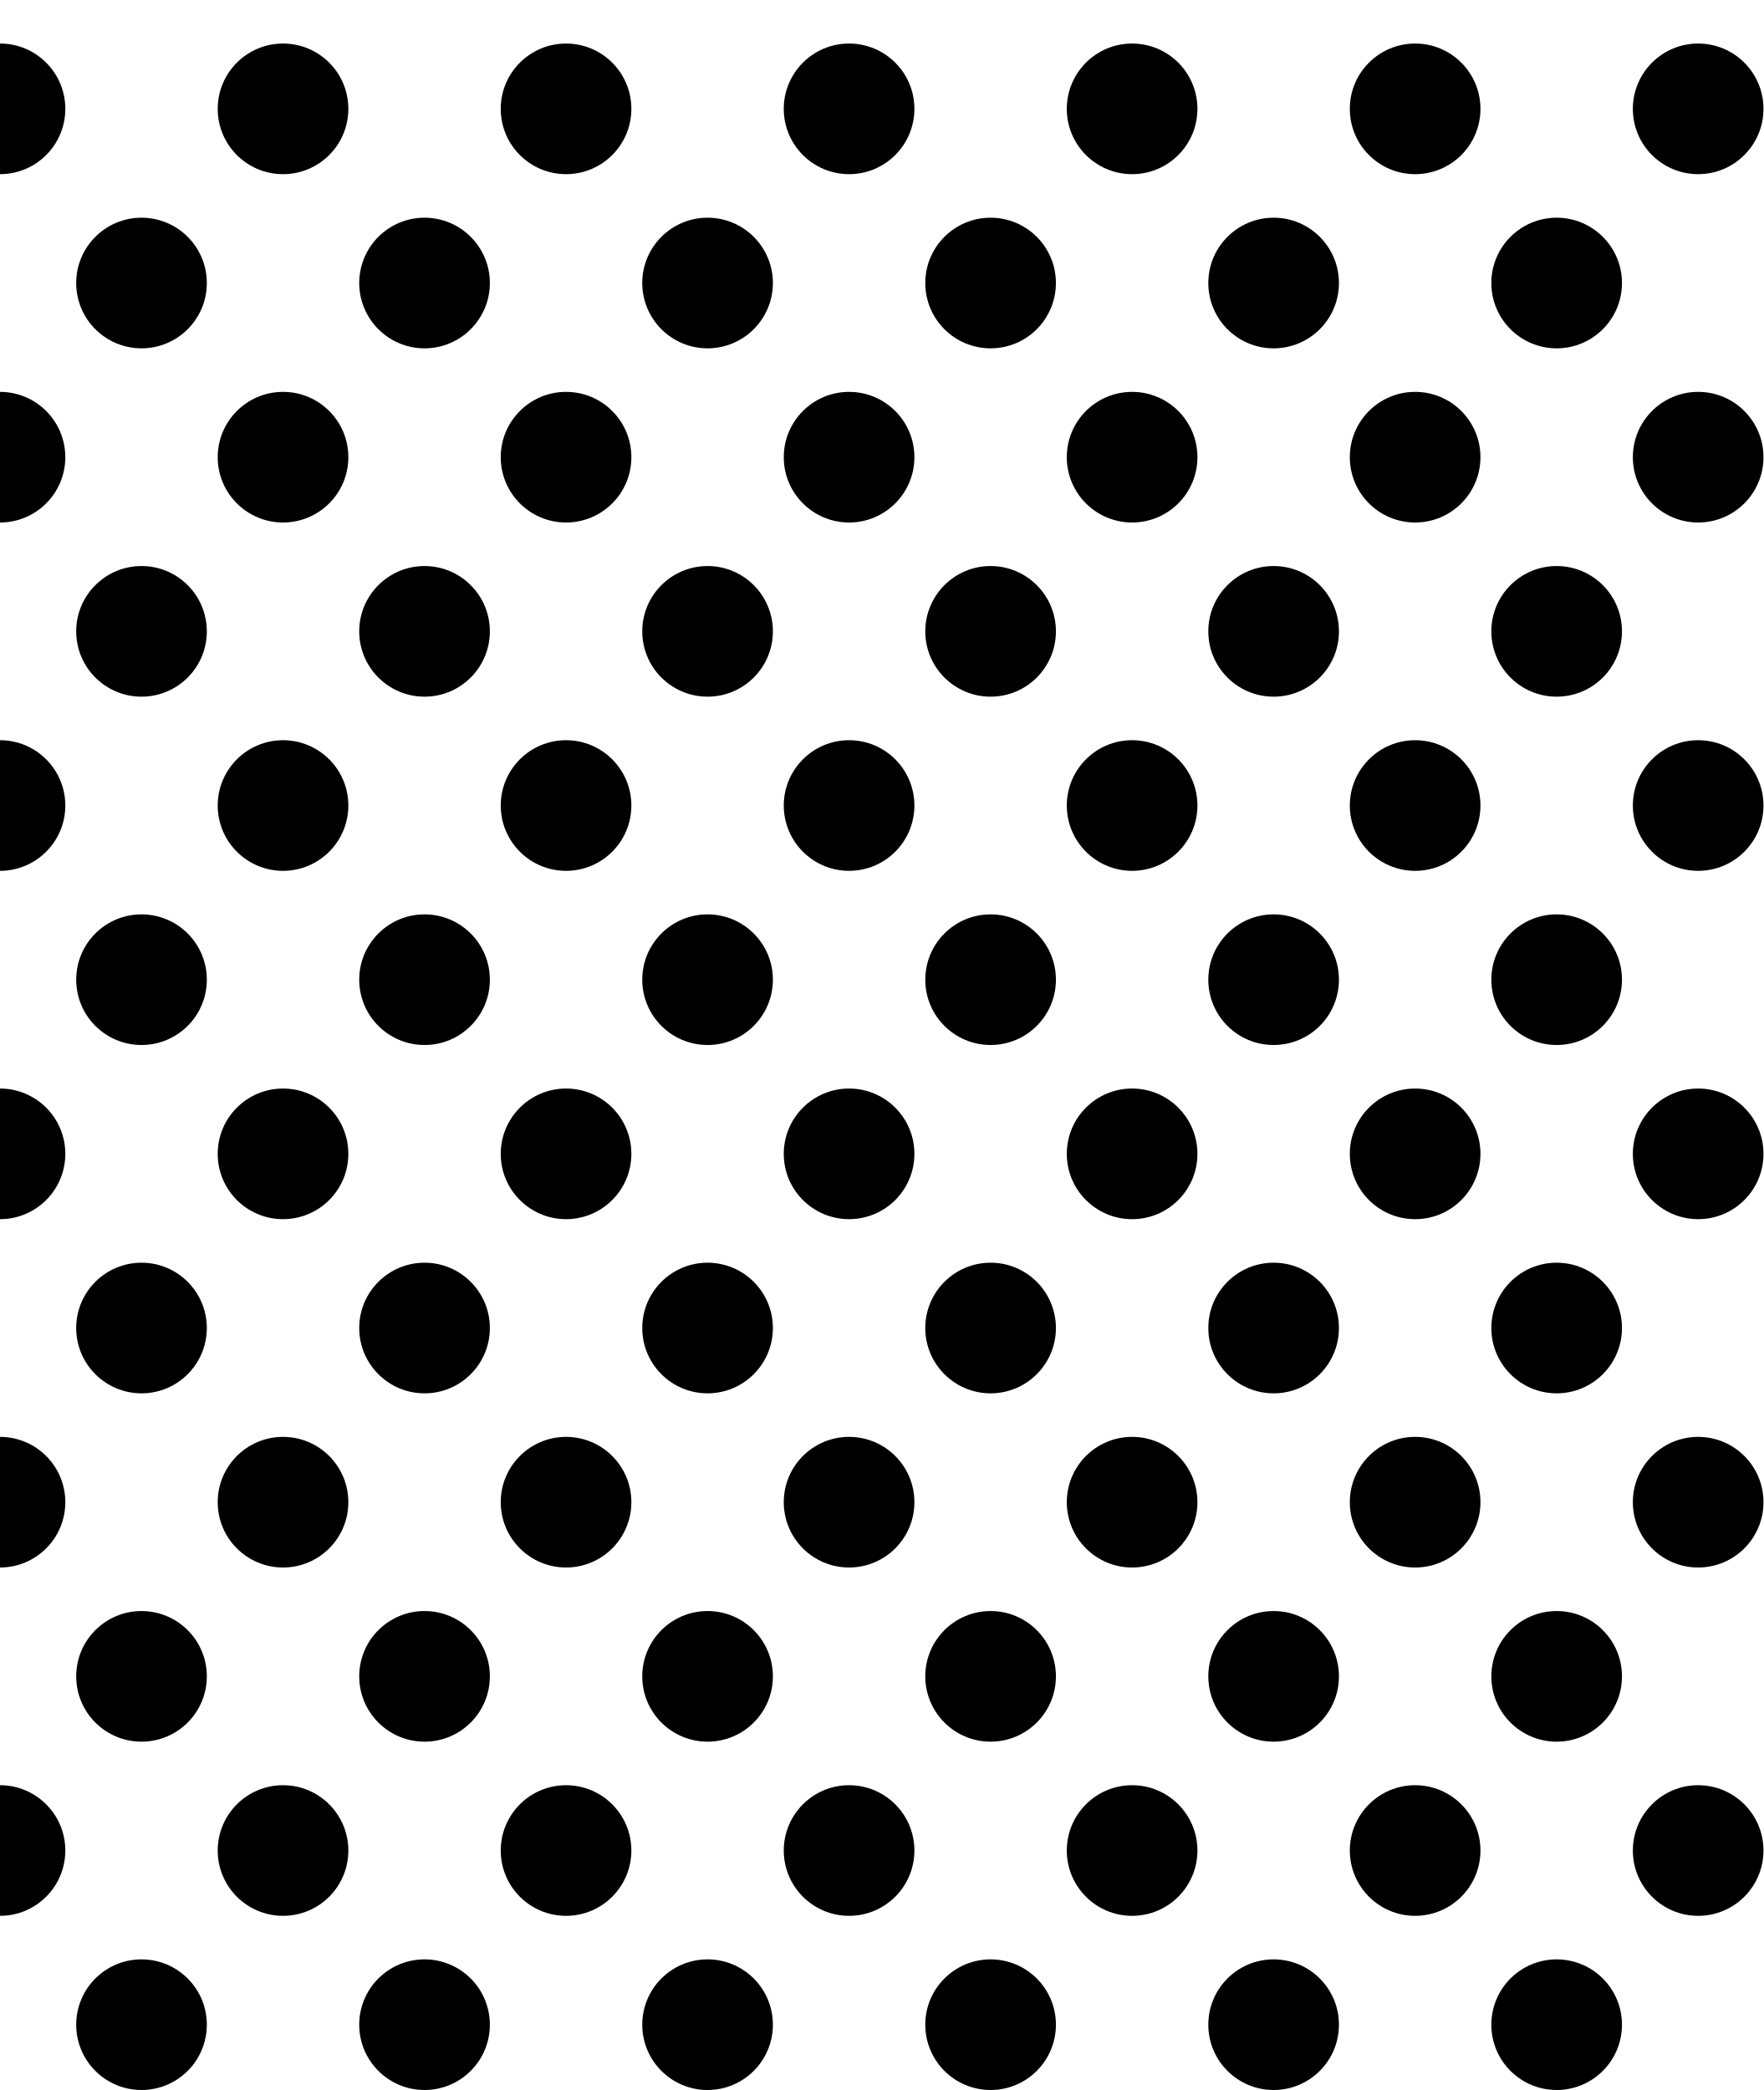
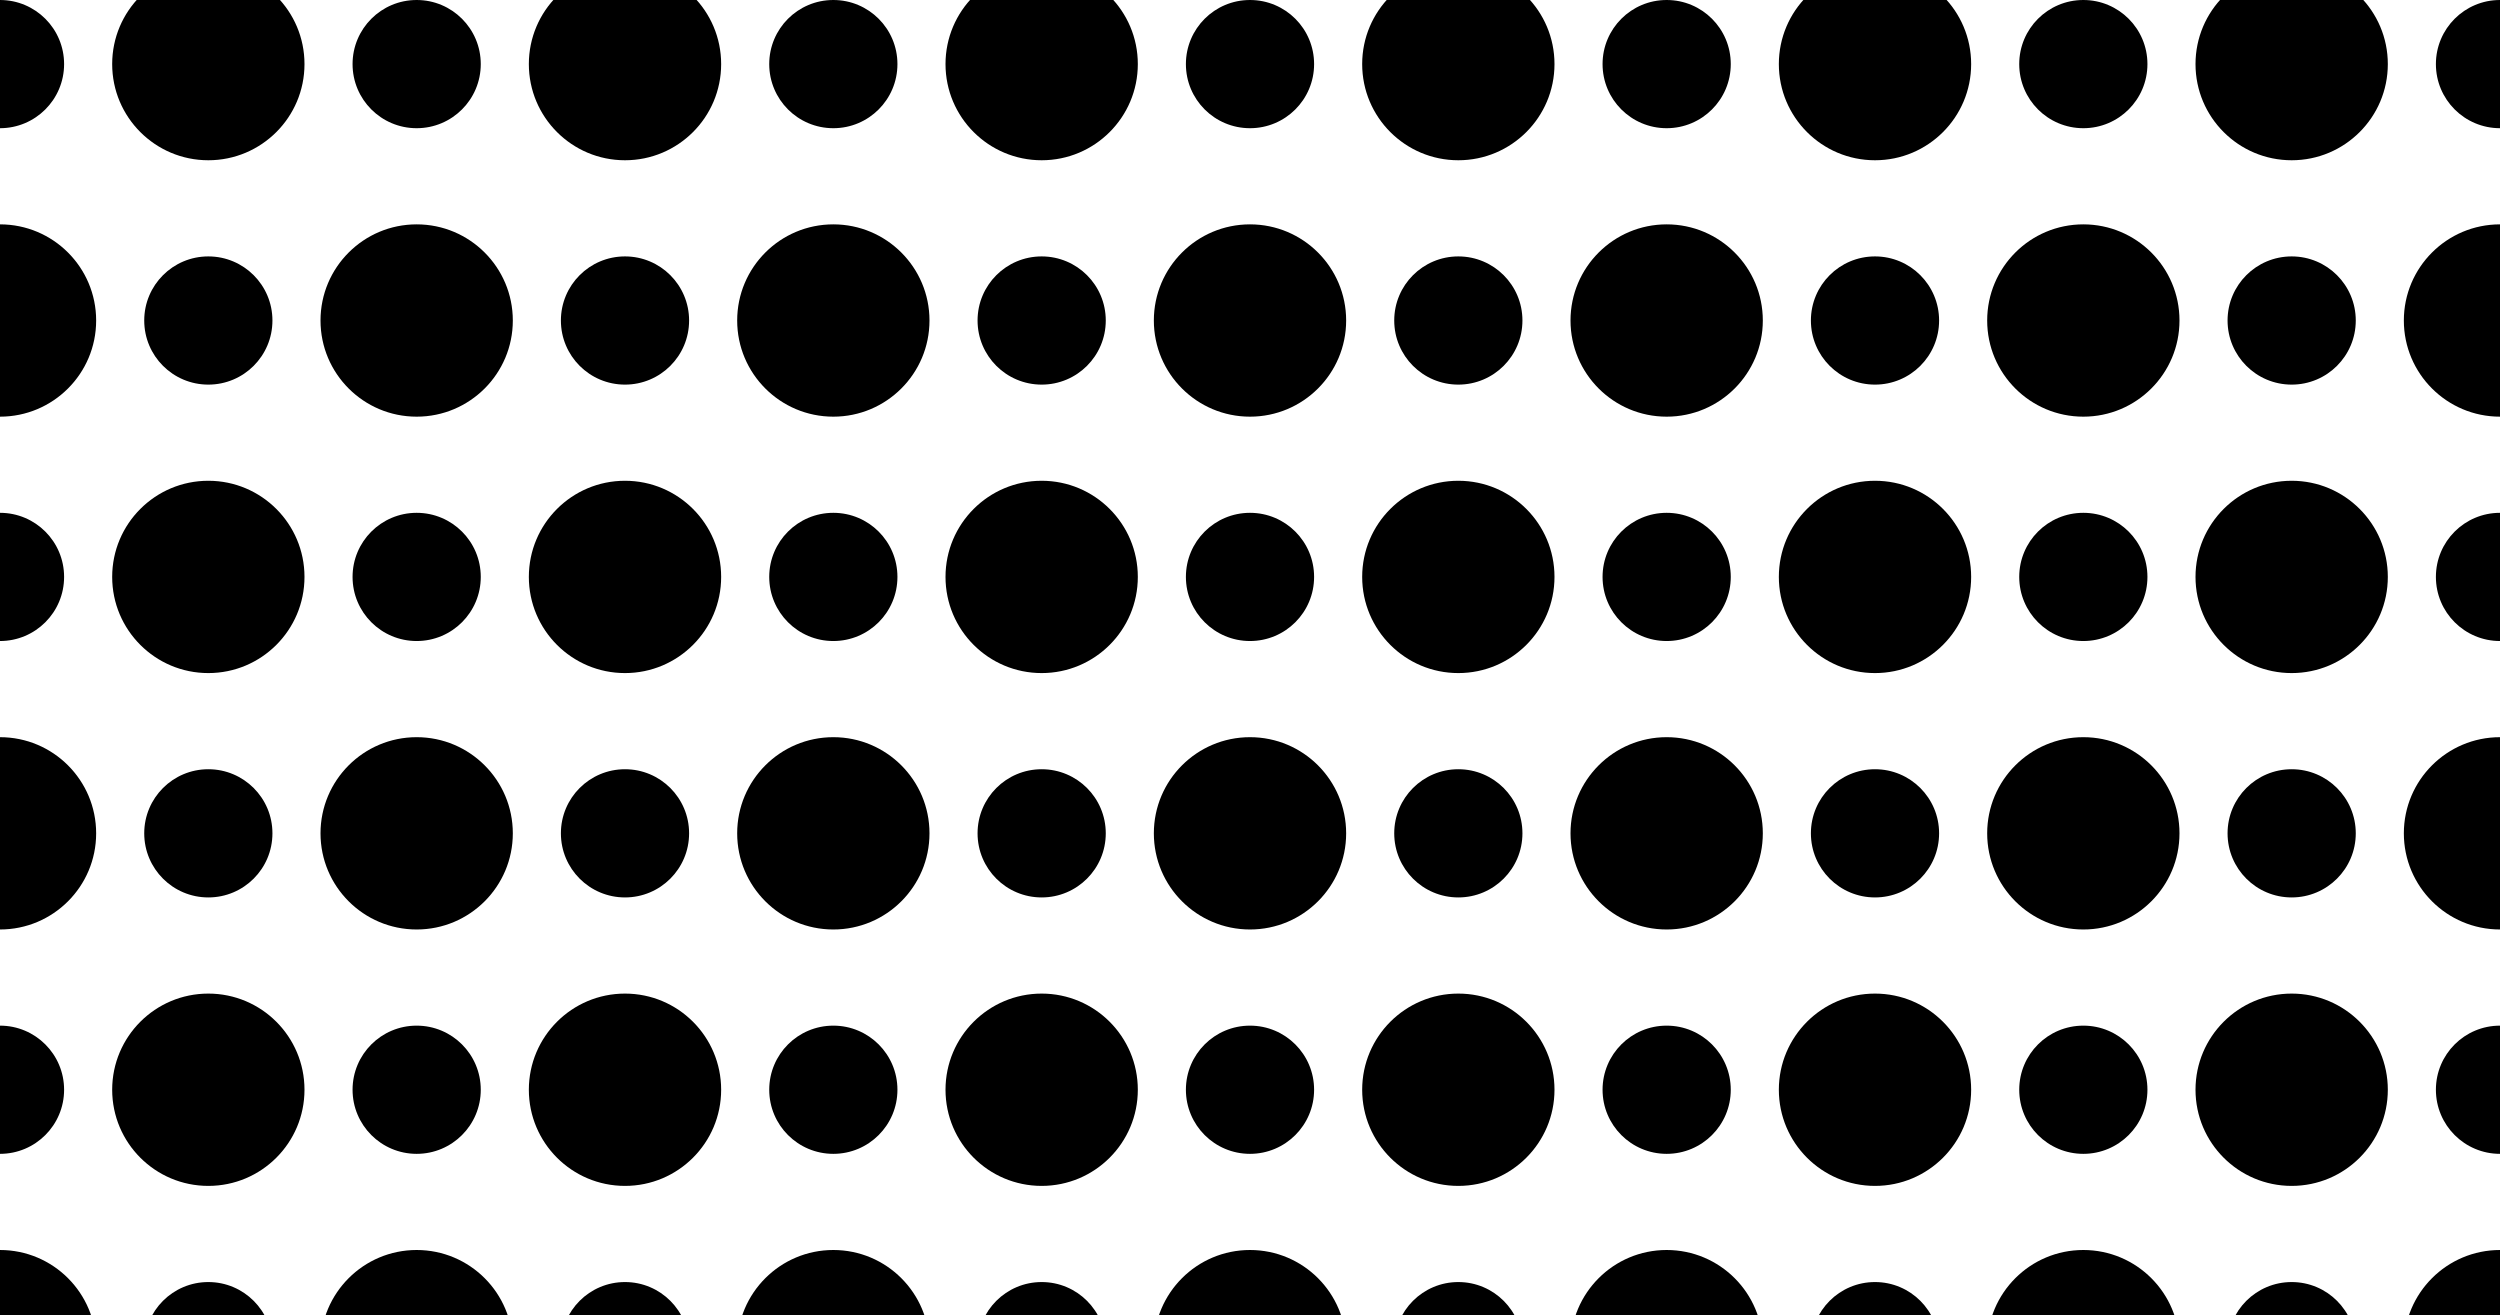
- <svg xmlns="http://www.w3.org/2000/svg" viewBox="0 0 81 96" width="30" fill="#000">
+ <svg xmlns="http://www.w3.org/2000/svg" viewBox="0 -5 78 41" width="30" fill="#000">
  <g>
    <g>
+       <circle cx="0" cy="-3" r="2" />
      <circle cx="6.5" cy="-3" r="3" />
+       <circle cx="13" cy="-3" r="2" />
      <circle cx="19.5" cy="-3" r="3" />
+       <circle cx="26" cy="-3" r="2" />
      <circle cx="32.5" cy="-3" r="3" />
+       <circle cx="39" cy="-3" r="2" />
      <circle cx="45.5" cy="-3" r="3" />
+       <circle cx="52" cy="-3" r="2" />
      <circle cx="58.5" cy="-3" r="3" />
+       <circle cx="65" cy="-3" r="2" />
      <circle cx="71.5" cy="-3" r="3" />
-       <circle cx="84.5" cy="-3" r="3" />
-       <circle cx="97.5" cy="-3" r="3" />
-       <circle cx="110.5" cy="-3" r="3" />
-       <circle cx="123.5" cy="-3" r="3" />
-       <circle cx="136.5" cy="-3" r="3" />
-       <circle cx="149.5" cy="-3" r="3" />
-       <circle cx="162.5" cy="-3" r="3" />
-       <circle cx="175.5" cy="-3" r="3" />
-       <circle cx="188.5" cy="-3" r="3" />
-       <circle cx="201.5" cy="-3" r="3" />
-       <circle cx="214.5" cy="-3" r="3" />
+       <circle cx="78" cy="-3" r="2" />
    </g>
    <g>
      <circle cx="0" cy="5" r="3" />
+       <circle cx="6.5" cy="5" r="2" />
      <circle cx="13" cy="5" r="3" />
+       <circle cx="19.5" cy="5" r="2" />
      <circle cx="26" cy="5" r="3" />
+       <circle cx="32.5" cy="5" r="2" />
      <circle cx="39" cy="5" r="3" />
+       <circle cx="45.5" cy="5" r="2" />
      <circle cx="52" cy="5" r="3" />
+       <circle cx="58.5" cy="5" r="2" />
      <circle cx="65" cy="5" r="3" />
+       <circle cx="71.5" cy="5" r="2" />
      <circle cx="78" cy="5" r="3" />
-       <circle cx="91" cy="5" r="3" />
-       <circle cx="104" cy="5" r="3" />
-       <circle cx="117" cy="5" r="3" />
-       <circle cx="130" cy="5" r="3" />
-       <circle cx="143" cy="5" r="3" />
-       <circle cx="156" cy="5" r="3" />
-       <circle cx="169" cy="5" r="3" />
-       <circle cx="182" cy="5" r="3" />
-       <circle cx="195" cy="5" r="3" />
-       <circle cx="208" cy="5" r="3" />
-       <circle cx="221" cy="5" r="3" />
    </g>
    <g>
+       <circle cx="0" cy="13" r="2" />
      <circle cx="6.5" cy="13" r="3" />
+       <circle cx="13" cy="13" r="2" />
      <circle cx="19.5" cy="13" r="3" />
+       <circle cx="26" cy="13" r="2" />
      <circle cx="32.5" cy="13" r="3" />
+       <circle cx="39" cy="13" r="2" />
      <circle cx="45.5" cy="13" r="3" />
+       <circle cx="52" cy="13" r="2" />
      <circle cx="58.5" cy="13" r="3" />
+       <circle cx="65" cy="13" r="2" />
      <circle cx="71.5" cy="13" r="3" />
-       <circle cx="84.5" cy="13" r="3" />
-       <circle cx="97.5" cy="13" r="3" />
-       <circle cx="110.5" cy="13" r="3" />
-       <circle cx="123.5" cy="13" r="3" />
-       <circle cx="136.5" cy="13" r="3" />
-       <circle cx="149.5" cy="13" r="3" />
-       <circle cx="162.5" cy="13" r="3" />
-       <circle cx="175.5" cy="13" r="3" />
-       <circle cx="188.5" cy="13" r="3" />
-       <circle cx="201.5" cy="13" r="3" />
-       <circle cx="214.5" cy="13" r="3" />
+       <circle cx="78" cy="13" r="2" />
    </g>
    <g>
      <circle cx="0" cy="21" r="3" />
+       <circle cx="6.5" cy="21" r="2" />
      <circle cx="13" cy="21" r="3" />
+       <circle cx="19.5" cy="21" r="2" />
      <circle cx="26" cy="21" r="3" />
+       <circle cx="32.5" cy="21" r="2" />
      <circle cx="39" cy="21" r="3" />
+       <circle cx="45.5" cy="21" r="2" />
      <circle cx="52" cy="21" r="3" />
+       <circle cx="58.5" cy="21" r="2" />
      <circle cx="65" cy="21" r="3" />
+       <circle cx="71.5" cy="21" r="2" />
      <circle cx="78" cy="21" r="3" />
-       <circle cx="91" cy="21" r="3" />
-       <circle cx="104" cy="21" r="3" />
-       <circle cx="117" cy="21" r="3" />
-       <circle cx="130" cy="21" r="3" />
-       <circle cx="143" cy="21" r="3" />
-       <circle cx="156" cy="21" r="3" />
-       <circle cx="169" cy="21" r="3" />
-       <circle cx="182" cy="21" r="3" />
-       <circle cx="195" cy="21" r="3" />
-       <circle cx="208" cy="21" r="3" />
-       <circle cx="221" cy="21" r="3" />
    </g>
    <g>
+       <circle cx="0" cy="29" r="2" />
      <circle cx="6.5" cy="29" r="3" />
+       <circle cx="13" cy="29" r="2" />
      <circle cx="19.5" cy="29" r="3" />
+       <circle cx="26" cy="29" r="2" />
      <circle cx="32.5" cy="29" r="3" />
+       <circle cx="39" cy="29" r="2" />
      <circle cx="45.5" cy="29" r="3" />
+       <circle cx="52" cy="29" r="2" />
      <circle cx="58.5" cy="29" r="3" />
+       <circle cx="65" cy="29" r="2" />
      <circle cx="71.5" cy="29" r="3" />
-       <circle cx="84.5" cy="29" r="3" />
-       <circle cx="97.5" cy="29" r="3" />
-       <circle cx="110.5" cy="29" r="3" />
-       <circle cx="123.5" cy="29" r="3" />
-       <circle cx="136.5" cy="29" r="3" />
-       <circle cx="149.5" cy="29" r="3" />
-       <circle cx="162.5" cy="29" r="3" />
-       <circle cx="175.5" cy="29" r="3" />
-       <circle cx="188.5" cy="29" r="3" />
-       <circle cx="201.5" cy="29" r="3" />
-       <circle cx="214.5" cy="29" r="3" />
+       <circle cx="78" cy="29" r="2" />
    </g>
    <g>
      <circle cx="0" cy="37" r="3" />
+       <circle cx="6.5" cy="37" r="2" />
      <circle cx="13" cy="37" r="3" />
+       <circle cx="19.5" cy="37" r="2" />
      <circle cx="26" cy="37" r="3" />
+       <circle cx="32.5" cy="37" r="2" />
      <circle cx="39" cy="37" r="3" />
+       <circle cx="45.5" cy="37" r="2" />
      <circle cx="52" cy="37" r="3" />
+       <circle cx="58.5" cy="37" r="2" />
      <circle cx="65" cy="37" r="3" />
+       <circle cx="71.5" cy="37" r="2" />
      <circle cx="78" cy="37" r="3" />
-       <circle cx="91" cy="37" r="3" />
-       <circle cx="104" cy="37" r="3" />
-       <circle cx="117" cy="37" r="3" />
-       <circle cx="130" cy="37" r="3" />
-       <circle cx="143" cy="37" r="3" />
-       <circle cx="156" cy="37" r="3" />
-       <circle cx="169" cy="37" r="3" />
-       <circle cx="182" cy="37" r="3" />
-       <circle cx="195" cy="37" r="3" />
-       <circle cx="208" cy="37" r="3" />
-       <circle cx="221" cy="37" r="3" />
    </g>
    <g>
+       <circle cx="0" cy="45" r="2" />
      <circle cx="6.5" cy="45" r="3" />
+       <circle cx="13" cy="45" r="2" />
      <circle cx="19.5" cy="45" r="3" />
+       <circle cx="26" cy="45" r="2" />
      <circle cx="32.5" cy="45" r="3" />
+       <circle cx="39" cy="45" r="2" />
      <circle cx="45.5" cy="45" r="3" />
+       <circle cx="52" cy="45" r="2" />
      <circle cx="58.5" cy="45" r="3" />
+       <circle cx="65" cy="45" r="2" />
      <circle cx="71.5" cy="45" r="3" />
-       <circle cx="84.5" cy="45" r="3" />
-       <circle cx="97.5" cy="45" r="3" />
-       <circle cx="110.5" cy="45" r="3" />
-       <circle cx="123.5" cy="45" r="3" />
-       <circle cx="136.5" cy="45" r="3" />
-       <circle cx="149.5" cy="45" r="3" />
-       <circle cx="162.5" cy="45" r="3" />
-       <circle cx="175.5" cy="45" r="3" />
-       <circle cx="188.5" cy="45" r="3" />
-       <circle cx="201.5" cy="45" r="3" />
-       <circle cx="214.5" cy="45" r="3" />
-     </g>
-     <g>
-       <circle cx="0" cy="53" r="3" />
-       <circle cx="13" cy="53" r="3" />
-       <circle cx="26" cy="53" r="3" />
-       <circle cx="39" cy="53" r="3" />
-       <circle cx="52" cy="53" r="3" />
-       <circle cx="65" cy="53" r="3" />
-       <circle cx="78" cy="53" r="3" />
-       <circle cx="91" cy="53" r="3" />
-       <circle cx="104" cy="53" r="3" />
-       <circle cx="117" cy="53" r="3" />
-       <circle cx="130" cy="53" r="3" />
-       <circle cx="143" cy="53" r="3" />
-       <circle cx="156" cy="53" r="3" />
-       <circle cx="169" cy="53" r="3" />
-       <circle cx="182" cy="53" r="3" />
-       <circle cx="195" cy="53" r="3" />
-       <circle cx="208" cy="53" r="3" />
-       <circle cx="221" cy="53" r="3" />
-     </g>
-     <g>
-       <circle cx="6.5" cy="61" r="3" />
-       <circle cx="19.5" cy="61" r="3" />
-       <circle cx="32.5" cy="61" r="3" />
-       <circle cx="45.5" cy="61" r="3" />
-       <circle cx="58.5" cy="61" r="3" />
-       <circle cx="71.5" cy="61" r="3" />
-       <circle cx="84.5" cy="61" r="3" />
-       <circle cx="97.5" cy="61" r="3" />
-       <circle cx="110.5" cy="61" r="3" />
-       <circle cx="123.5" cy="61" r="3" />
-       <circle cx="136.5" cy="61" r="3" />
-       <circle cx="149.5" cy="61" r="3" />
-       <circle cx="162.5" cy="61" r="3" />
-       <circle cx="175.5" cy="61" r="3" />
-       <circle cx="188.5" cy="61" r="3" />
-       <circle cx="201.5" cy="61" r="3" />
-       <circle cx="214.5" cy="61" r="3" />
-     </g>
-     <g>
-       <circle cx="0" cy="69" r="3" />
-       <circle cx="13" cy="69" r="3" />
-       <circle cx="26" cy="69" r="3" />
-       <circle cx="39" cy="69" r="3" />
-       <circle cx="52" cy="69" r="3" />
-       <circle cx="65" cy="69" r="3" />
-       <circle cx="78" cy="69" r="3" />
-       <circle cx="91" cy="69" r="3" />
-       <circle cx="104" cy="69" r="3" />
-       <circle cx="117" cy="69" r="3" />
-       <circle cx="130" cy="69" r="3" />
-       <circle cx="143" cy="69" r="3" />
-       <circle cx="156" cy="69" r="3" />
-       <circle cx="169" cy="69" r="3" />
-       <circle cx="182" cy="69" r="3" />
-       <circle cx="195" cy="69" r="3" />
-       <circle cx="208" cy="69" r="3" />
-       <circle cx="221" cy="69" r="3" />
-     </g>
-     <g>
-       <circle cx="6.5" cy="77" r="3" />
-       <circle cx="19.5" cy="77" r="3" />
-       <circle cx="32.5" cy="77" r="3" />
-       <circle cx="45.5" cy="77" r="3" />
-       <circle cx="58.5" cy="77" r="3" />
-       <circle cx="71.5" cy="77" r="3" />
-       <circle cx="84.5" cy="77" r="3" />
-       <circle cx="97.5" cy="77" r="3" />
-       <circle cx="110.5" cy="77" r="3" />
-       <circle cx="123.5" cy="77" r="3" />
-       <circle cx="136.5" cy="77" r="3" />
-       <circle cx="149.5" cy="77" r="3" />
-       <circle cx="162.5" cy="77" r="3" />
-       <circle cx="175.5" cy="77" r="3" />
-       <circle cx="188.5" cy="77" r="3" />
-       <circle cx="201.5" cy="77" r="3" />
-       <circle cx="214.5" cy="77" r="3" />
-     </g>
-     <g>
-       <circle cx="0" cy="85" r="3" />
-       <circle cx="13" cy="85" r="3" />
-       <circle cx="26" cy="85" r="3" />
-       <circle cx="39" cy="85" r="3" />
-       <circle cx="52" cy="85" r="3" />
-       <circle cx="65" cy="85" r="3" />
-       <circle cx="78" cy="85" r="3" />
-       <circle cx="91" cy="85" r="3" />
-       <circle cx="104" cy="85" r="3" />
-       <circle cx="117" cy="85" r="3" />
-       <circle cx="130" cy="85" r="3" />
-       <circle cx="143" cy="85" r="3" />
-       <circle cx="156" cy="85" r="3" />
-       <circle cx="169" cy="85" r="3" />
-       <circle cx="182" cy="85" r="3" />
-       <circle cx="195" cy="85" r="3" />
-       <circle cx="208" cy="85" r="3" />
-       <circle cx="221" cy="85" r="3" />
-     </g>
-     <g>
-       <circle cx="6.5" cy="93" r="3" />
-       <circle cx="19.5" cy="93" r="3" />
-       <circle cx="32.5" cy="93" r="3" />
-       <circle cx="45.5" cy="93" r="3" />
-       <circle cx="58.5" cy="93" r="3" />
-       <circle cx="71.5" cy="93" r="3" />
-       <circle cx="84.5" cy="93" r="3" />
-       <circle cx="97.5" cy="93" r="3" />
-       <circle cx="110.5" cy="93" r="3" />
-       <circle cx="123.5" cy="93" r="3" />
-       <circle cx="136.5" cy="93" r="3" />
-       <circle cx="149.5" cy="93" r="3" />
-       <circle cx="162.5" cy="93" r="3" />
-       <circle cx="175.5" cy="93" r="3" />
-       <circle cx="188.5" cy="93" r="3" />
-       <circle cx="201.5" cy="93" r="3" />
-       <circle cx="214.5" cy="93" r="3" />
-     </g>
-     <g>
-       <circle cx="0" cy="101" r="3" />
-       <circle cx="13" cy="101" r="3" />
-       <circle cx="26" cy="101" r="3" />
-       <circle cx="39" cy="101" r="3" />
-       <circle cx="52" cy="101" r="3" />
-       <circle cx="65" cy="101" r="3" />
-       <circle cx="78" cy="101" r="3" />
-       <circle cx="91" cy="101" r="3" />
-       <circle cx="104" cy="101" r="3" />
-       <circle cx="117" cy="101" r="3" />
-       <circle cx="130" cy="101" r="3" />
-       <circle cx="143" cy="101" r="3" />
-       <circle cx="156" cy="101" r="3" />
-       <circle cx="169" cy="101" r="3" />
-       <circle cx="182" cy="101" r="3" />
-       <circle cx="195" cy="101" r="3" />
-       <circle cx="208" cy="101" r="3" />
-       <circle cx="221" cy="101" r="3" />
-     </g>
-     <g>
-       <circle cx="6.5" cy="109" r="3" />
-       <circle cx="19.5" cy="109" r="3" />
-       <circle cx="32.5" cy="109" r="3" />
-       <circle cx="45.5" cy="109" r="3" />
-       <circle cx="58.5" cy="109" r="3" />
-       <circle cx="71.5" cy="109" r="3" />
-       <circle cx="84.5" cy="109" r="3" />
-       <circle cx="97.5" cy="109" r="3" />
-       <circle cx="110.5" cy="109" r="3" />
-       <circle cx="123.5" cy="109" r="3" />
-       <circle cx="136.5" cy="109" r="3" />
-       <circle cx="149.5" cy="109" r="3" />
-       <circle cx="162.5" cy="109" r="3" />
-       <circle cx="175.5" cy="109" r="3" />
-       <circle cx="188.5" cy="109" r="3" />
-       <circle cx="201.5" cy="109" r="3" />
-       <circle cx="214.5" cy="109" r="3" />
+       <circle cx="78" cy="45" r="2" />
    </g>
  </g>
</svg>
